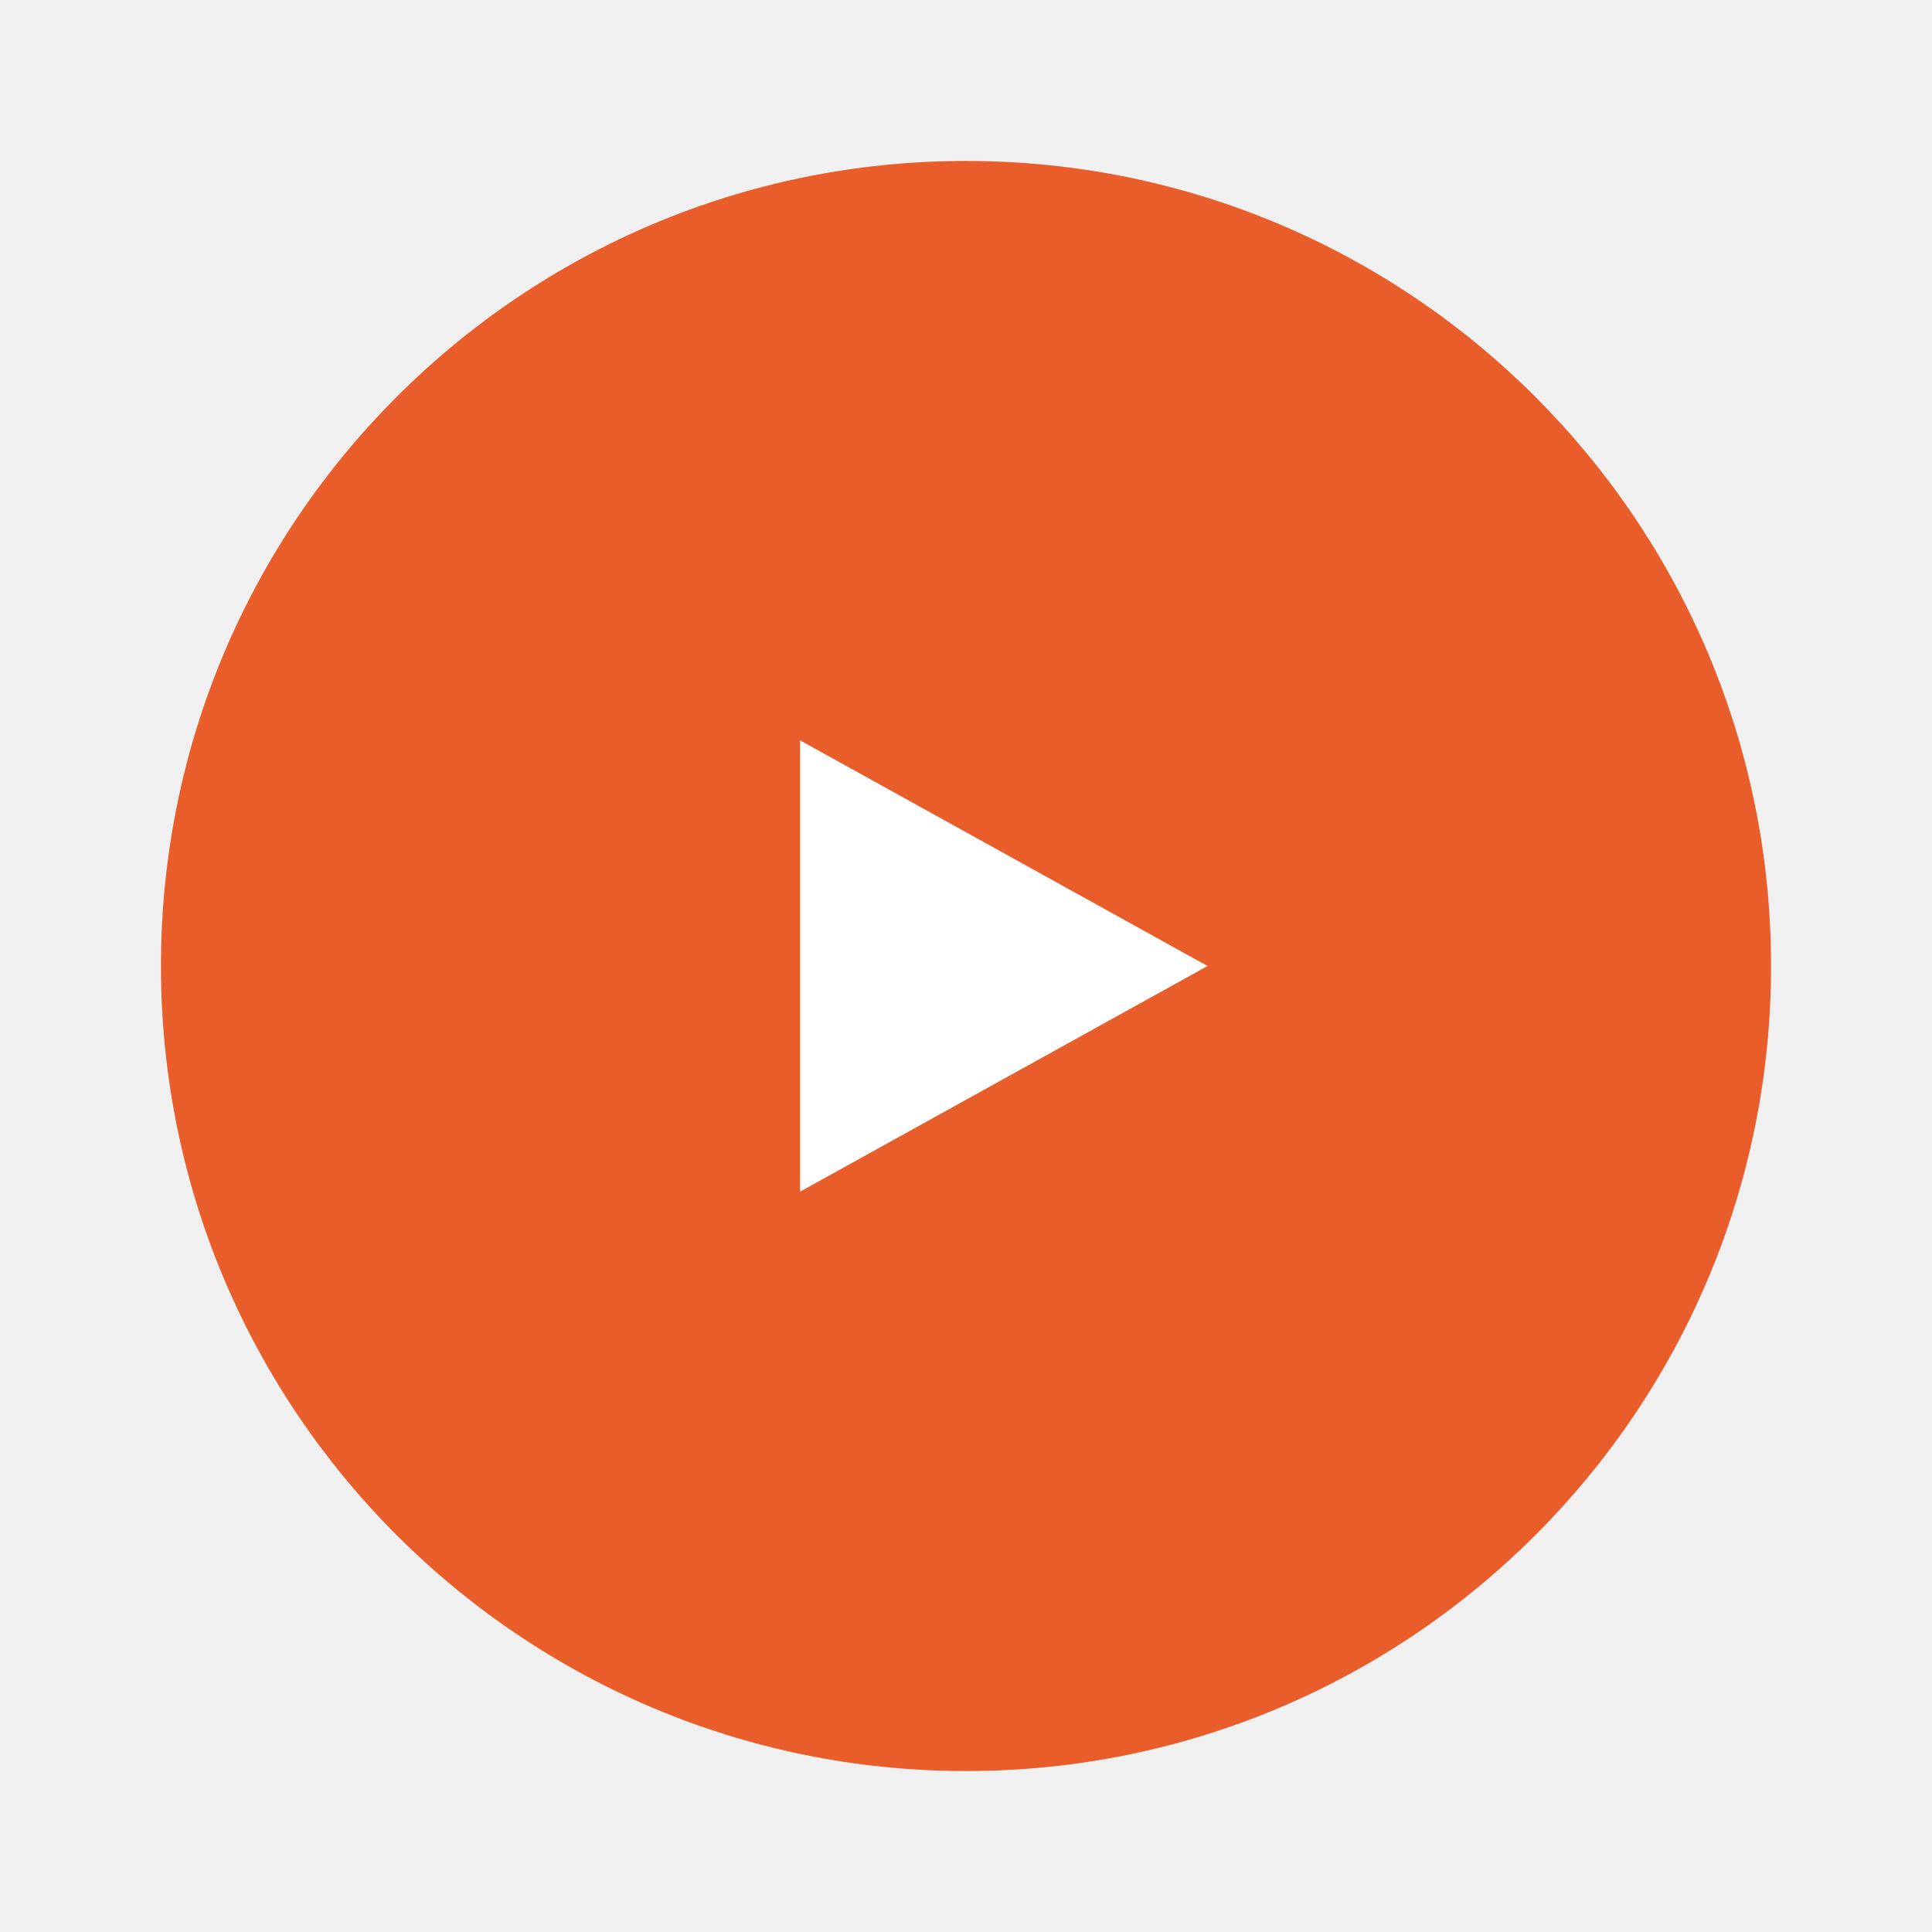
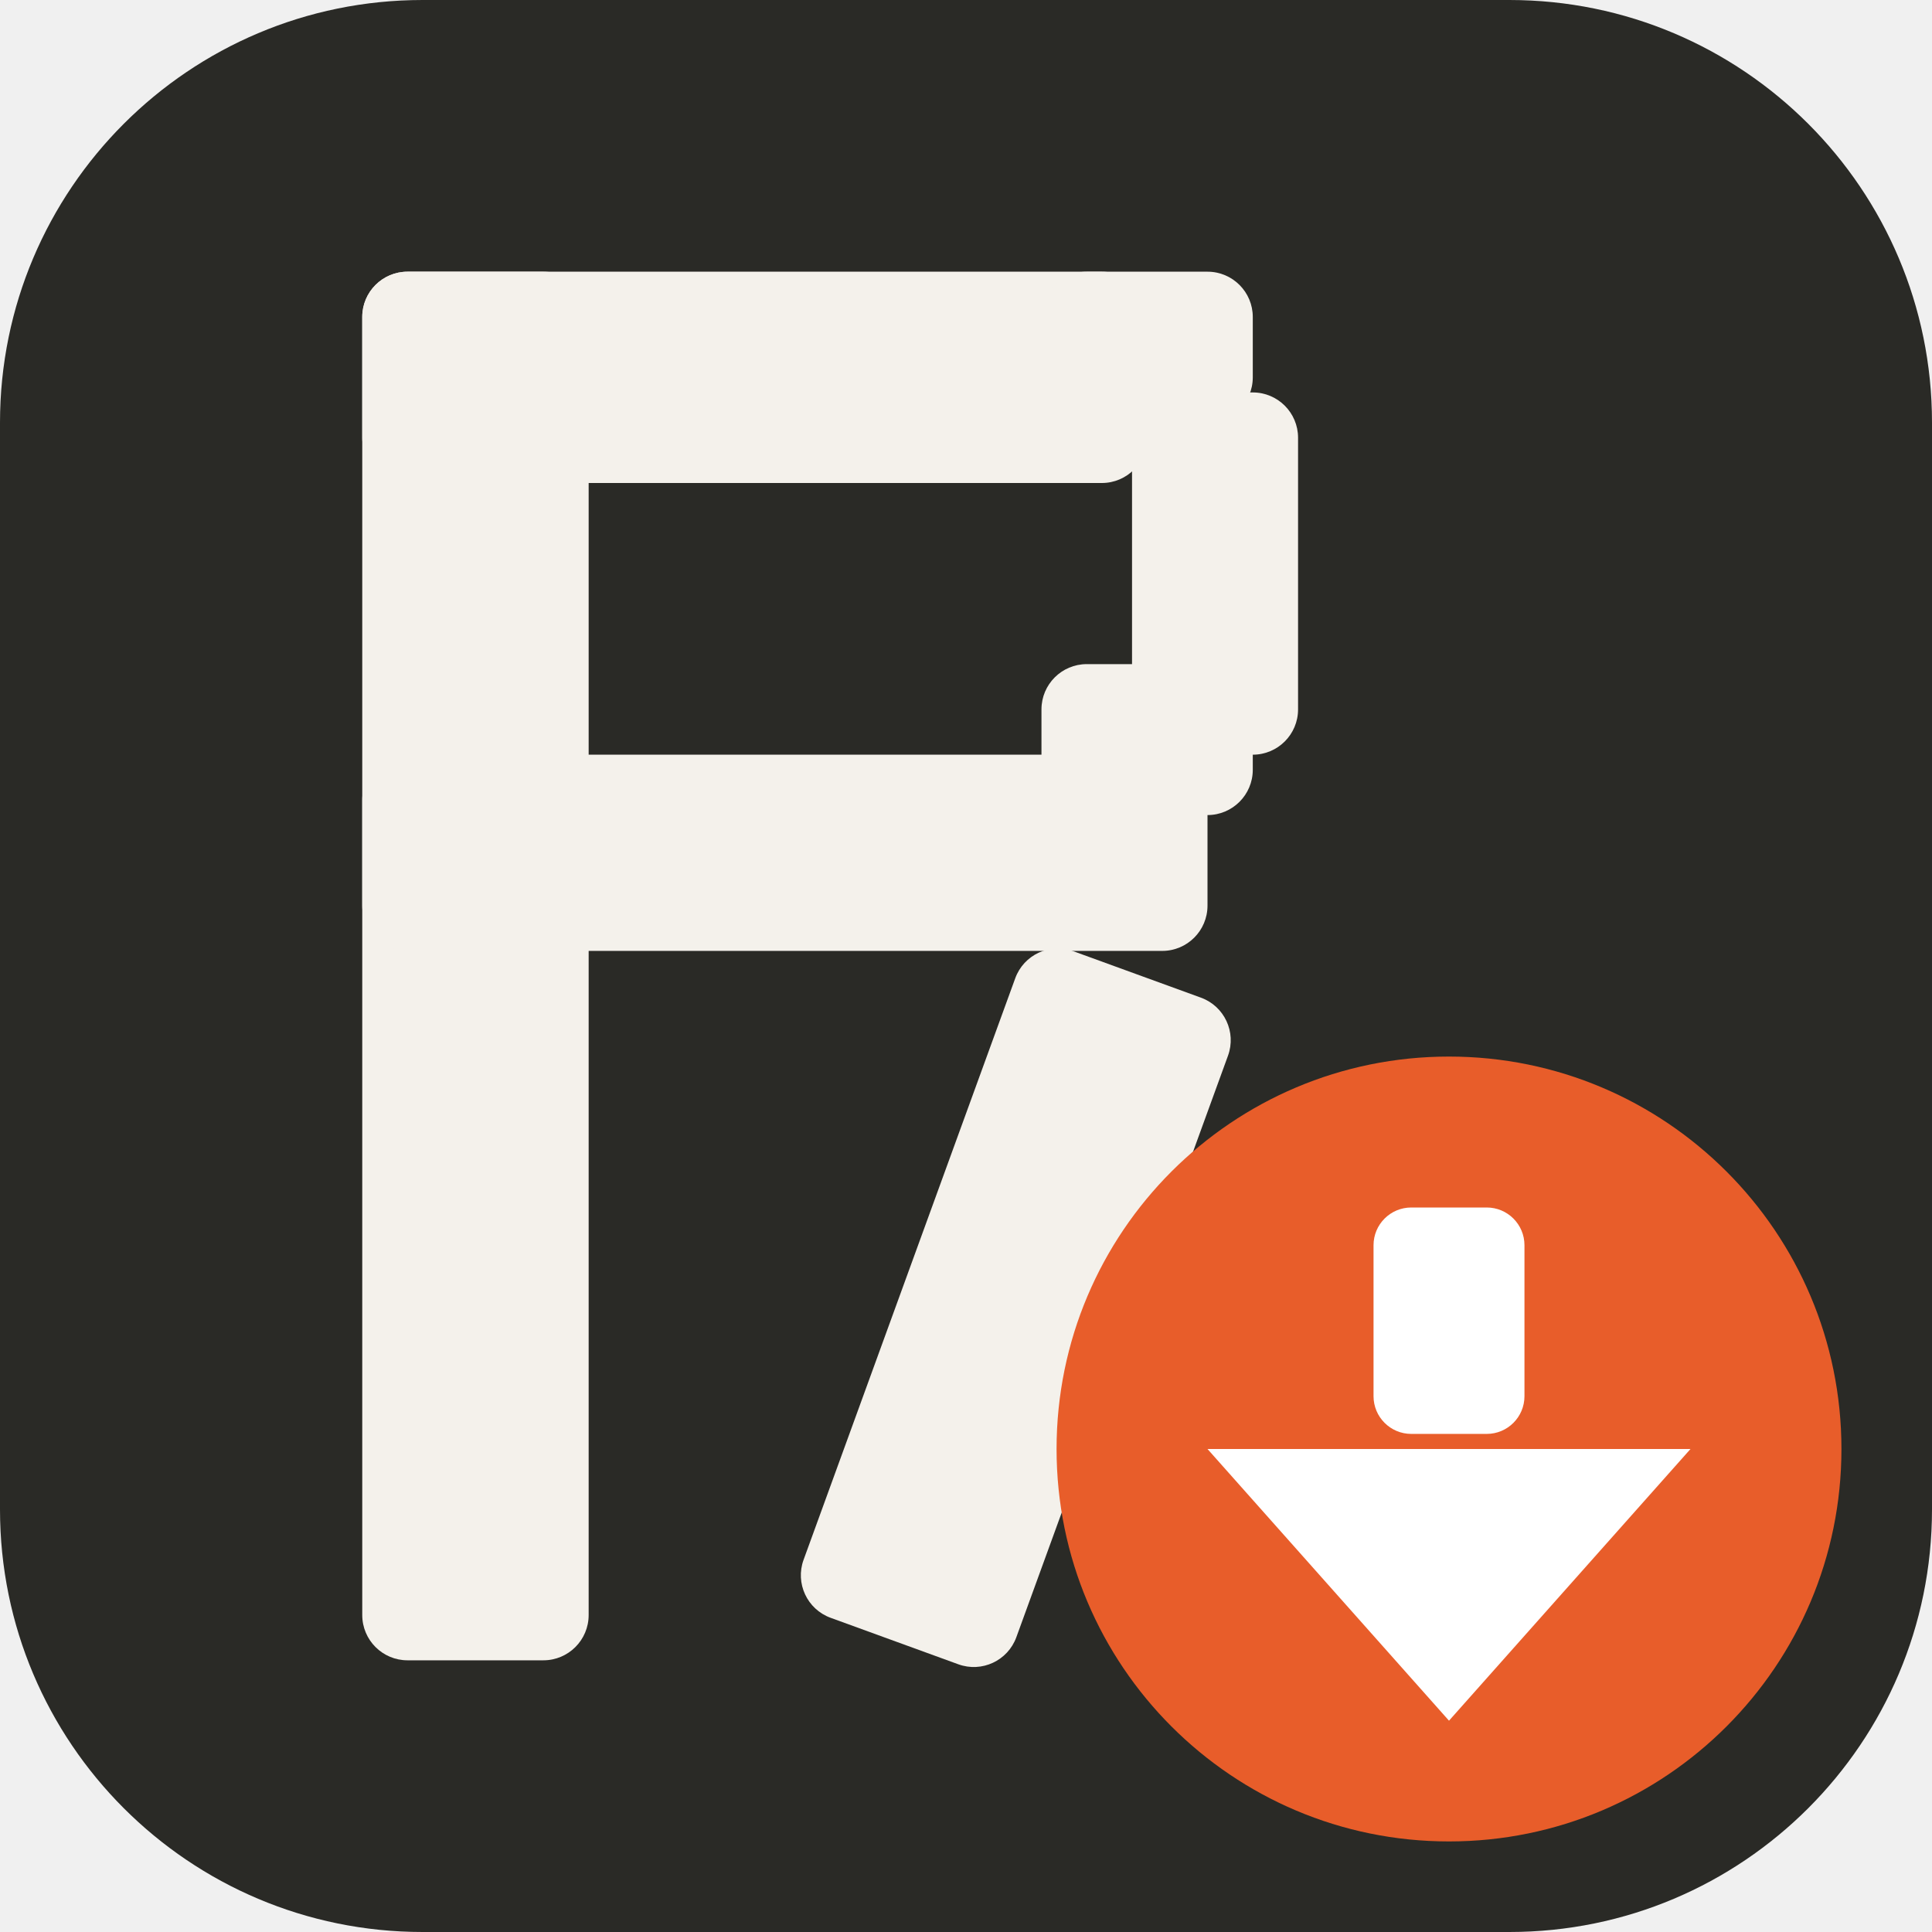
<svg xmlns="http://www.w3.org/2000/svg" width="128" height="128" viewBox="0 0 128 128">
-   <circle cx="64" cy="64" r="53.336" fill="#e85d2a" />
-   <path d="m53.008 49.051 26.996 14.949-26.996 14.949z" fill="#fff" />
+   <rect x="0" y="0" width="128" height="128" rx="28" fill="#2a2a26" />
+   <rect x="24" y="18" width="15" height="92" rx="3" fill="#f4f1eb" />
+   <rect x="24" y="18" width="52" height="14" rx="3" fill="#f4f1eb" />
+   <rect x="69" y="18" width="14" height="10" rx="3" fill="#f4f1eb" />
+   <rect x="75" y="26" width="11" height="24" rx="3" fill="#f4f1eb" />
+   <rect x="69" y="44" width="14" height="10" rx="3" fill="#f4f1eb" />
+   <rect x="24" y="50" width="56" height="13" rx="3" fill="#f4f1eb" />
+   <rect x="60" y="63" width="15" height="47" rx="3" transform="rotate(20 67 86)" fill="#f4f1eb" />
+   <circle cx="96" cy="96" r="26" fill="#e85d2a" />
+   <rect x="91" y="80" width="10" height="15" rx="2.5" fill="white" />
+   <polygon points="80,96 112,96 96,114" fill="white" />
</svg>
